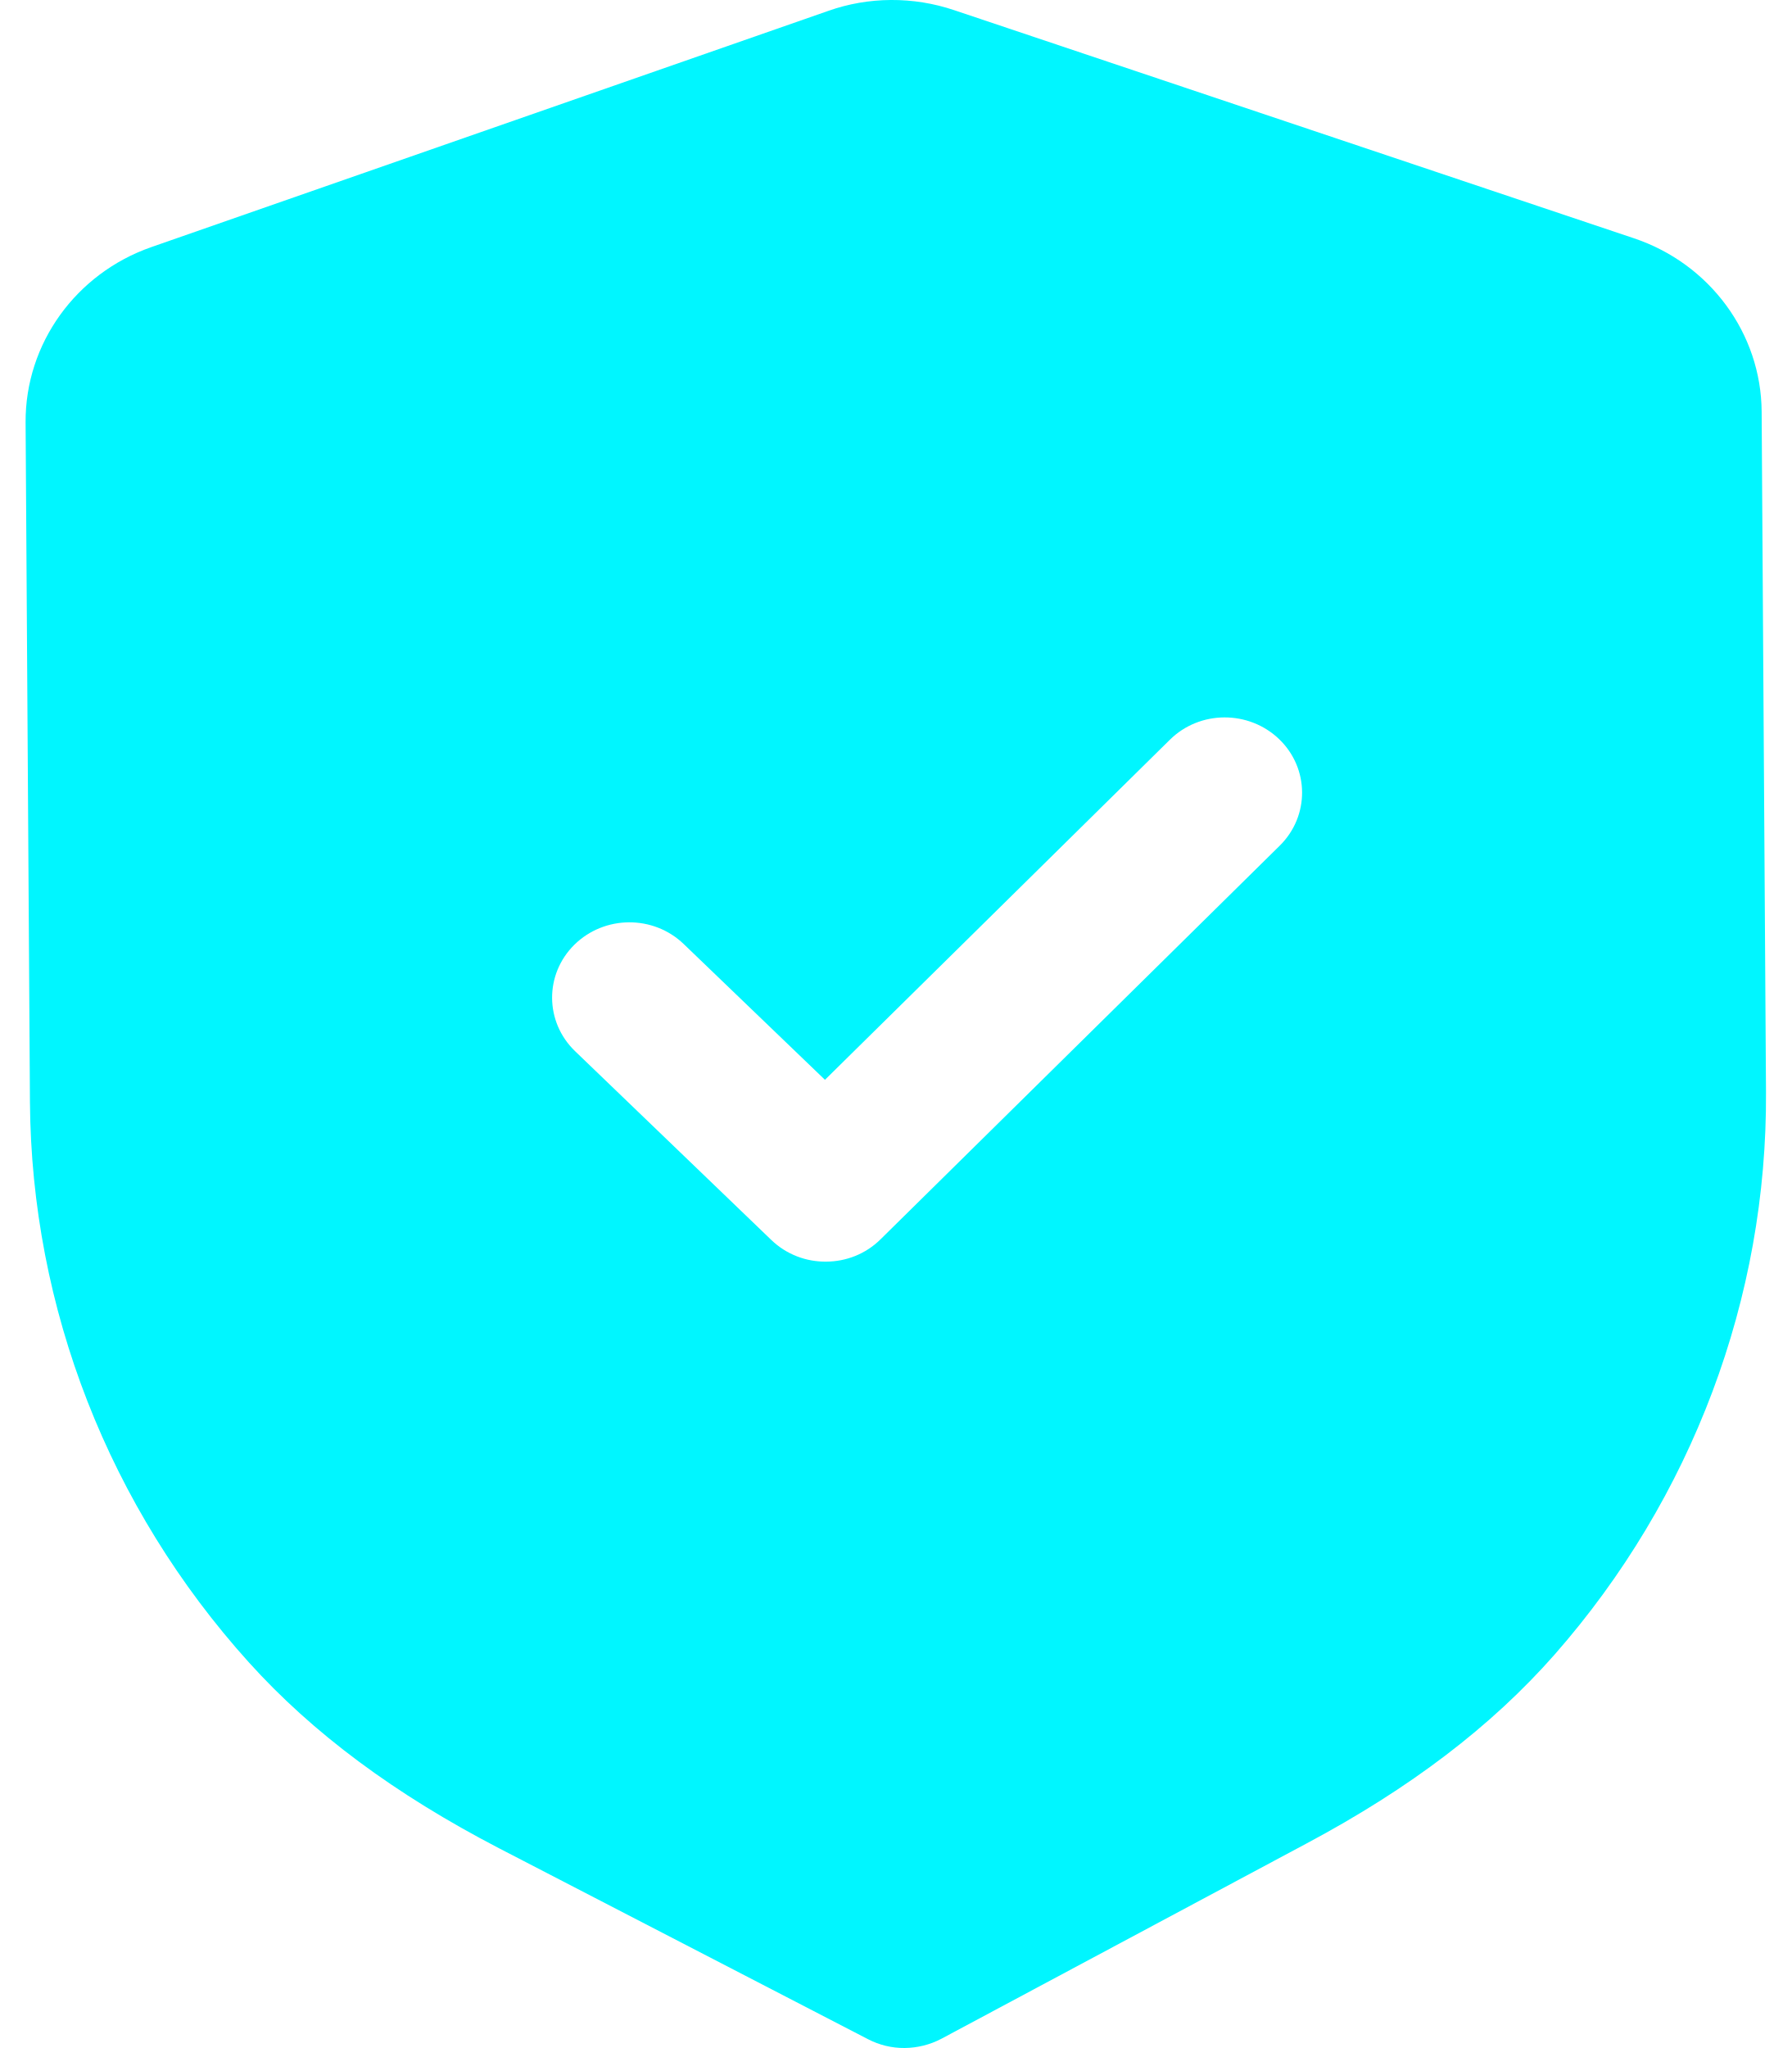
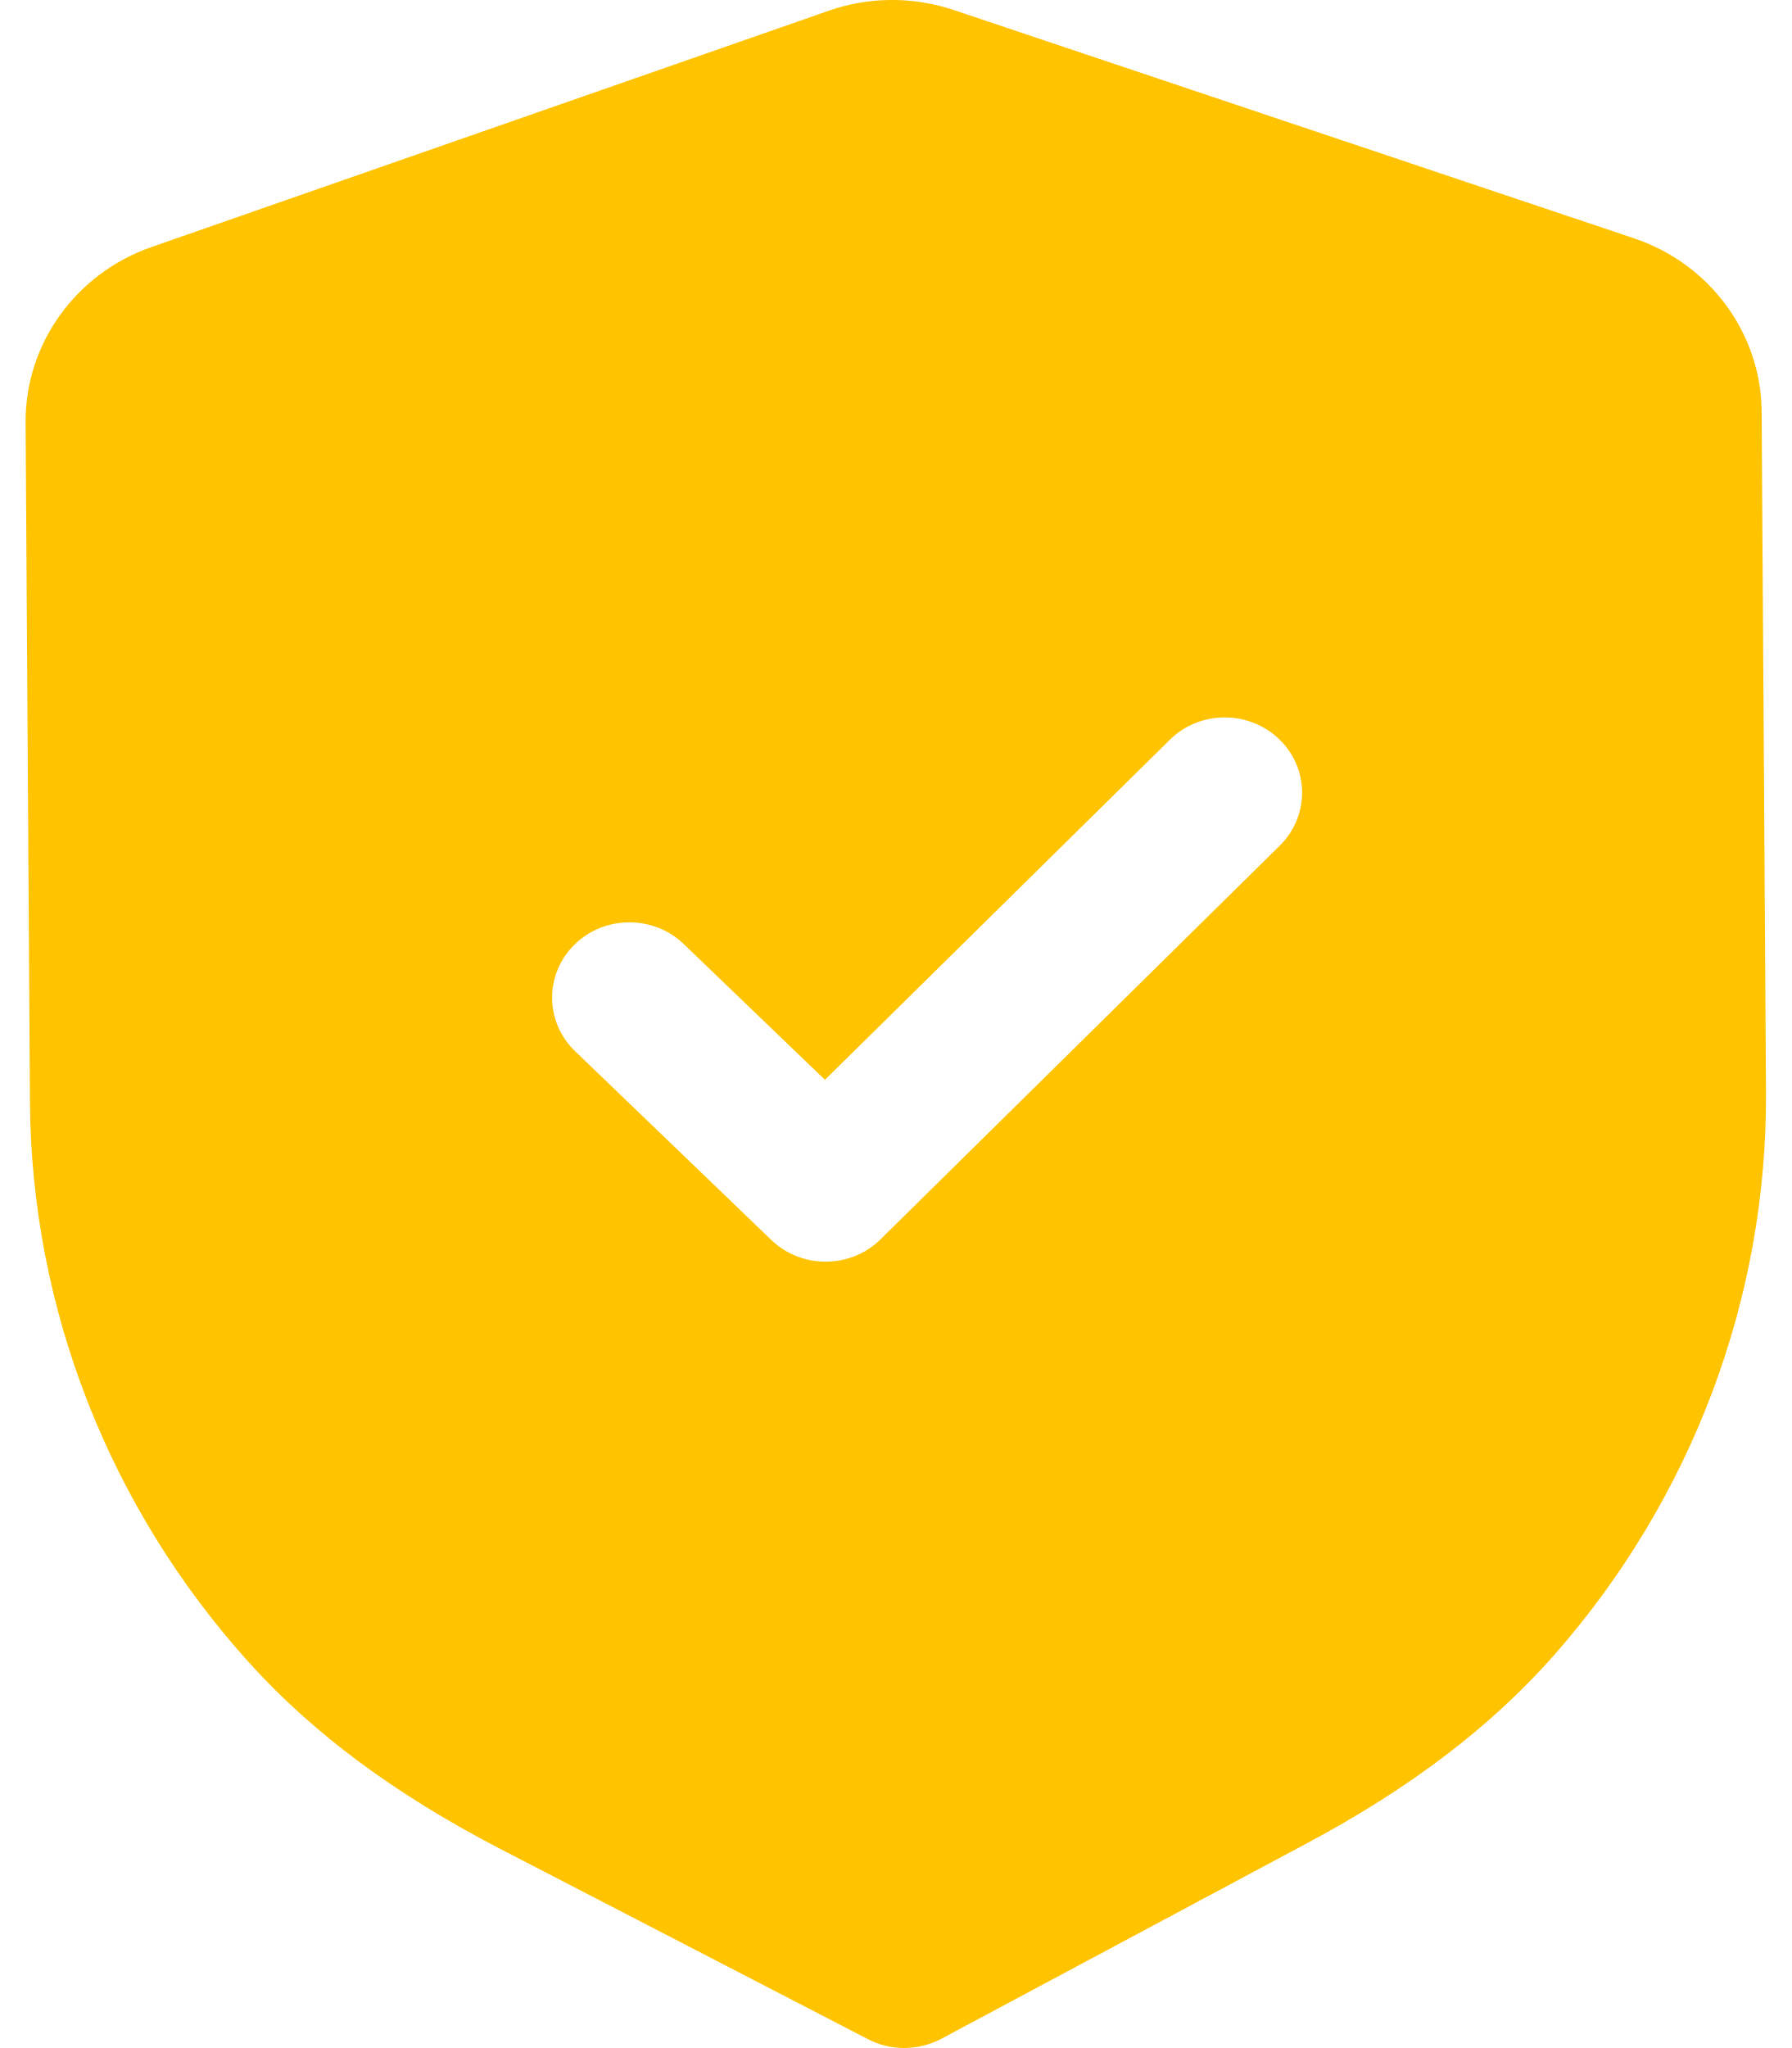
<svg xmlns="http://www.w3.org/2000/svg" width="28" height="32" viewBox="0 0 28 32" fill="none">
-   <path fill-rule="evenodd" clip-rule="evenodd" d="M13.565 31.862C13.742 31.954 13.94 32.002 14.138 32C14.336 31.998 14.533 31.95 14.712 31.856L20.42 28.804C22.039 27.941 23.307 26.976 24.296 25.853C26.446 23.405 27.621 20.281 27.6 17.06L27.532 6.435C27.526 5.211 26.722 4.119 25.533 3.722L14.913 0.159C14.274 -0.057 13.573 -0.053 12.945 0.17L2.365 3.861C1.183 4.273 0.394 5.373 0.4 6.598L0.468 17.215C0.489 20.441 1.703 23.551 3.889 25.974C4.888 27.081 6.167 28.032 7.803 28.881L13.565 31.862ZM12.054 19.374C12.292 19.603 12.601 19.716 12.911 19.713C13.22 19.712 13.528 19.596 13.763 19.363L20.001 13.213C20.47 12.75 20.465 12.006 19.992 11.55C19.516 11.093 18.751 11.096 18.283 11.559L12.893 16.872L10.686 14.751C10.211 14.294 9.447 14.299 8.977 14.761C8.508 15.224 8.513 15.968 8.988 16.425L12.054 19.374Z" fill="#00F6FF" />
+   <path fill-rule="evenodd" clip-rule="evenodd" d="M13.565 31.862C13.742 31.954 13.94 32.002 14.138 32C14.336 31.998 14.533 31.95 14.712 31.856L20.42 28.804C22.039 27.941 23.307 26.976 24.296 25.853C26.446 23.405 27.621 20.281 27.6 17.06L27.532 6.435C27.526 5.211 26.722 4.119 25.533 3.722L14.913 0.159C14.274 -0.057 13.573 -0.053 12.945 0.17L2.365 3.861C1.183 4.273 0.394 5.373 0.4 6.598L0.468 17.215C0.489 20.441 1.703 23.551 3.889 25.974C4.888 27.081 6.167 28.032 7.803 28.881L13.565 31.862ZM12.054 19.374C12.292 19.603 12.601 19.716 12.911 19.713C13.22 19.712 13.528 19.596 13.763 19.363L20.001 13.213C20.47 12.75 20.465 12.006 19.992 11.55C19.516 11.093 18.751 11.096 18.283 11.559L12.893 16.872L10.686 14.751C10.211 14.294 9.447 14.299 8.977 14.761C8.508 15.224 8.513 15.968 8.988 16.425L12.054 19.374Z" fill="#ffc300" />
</svg>
